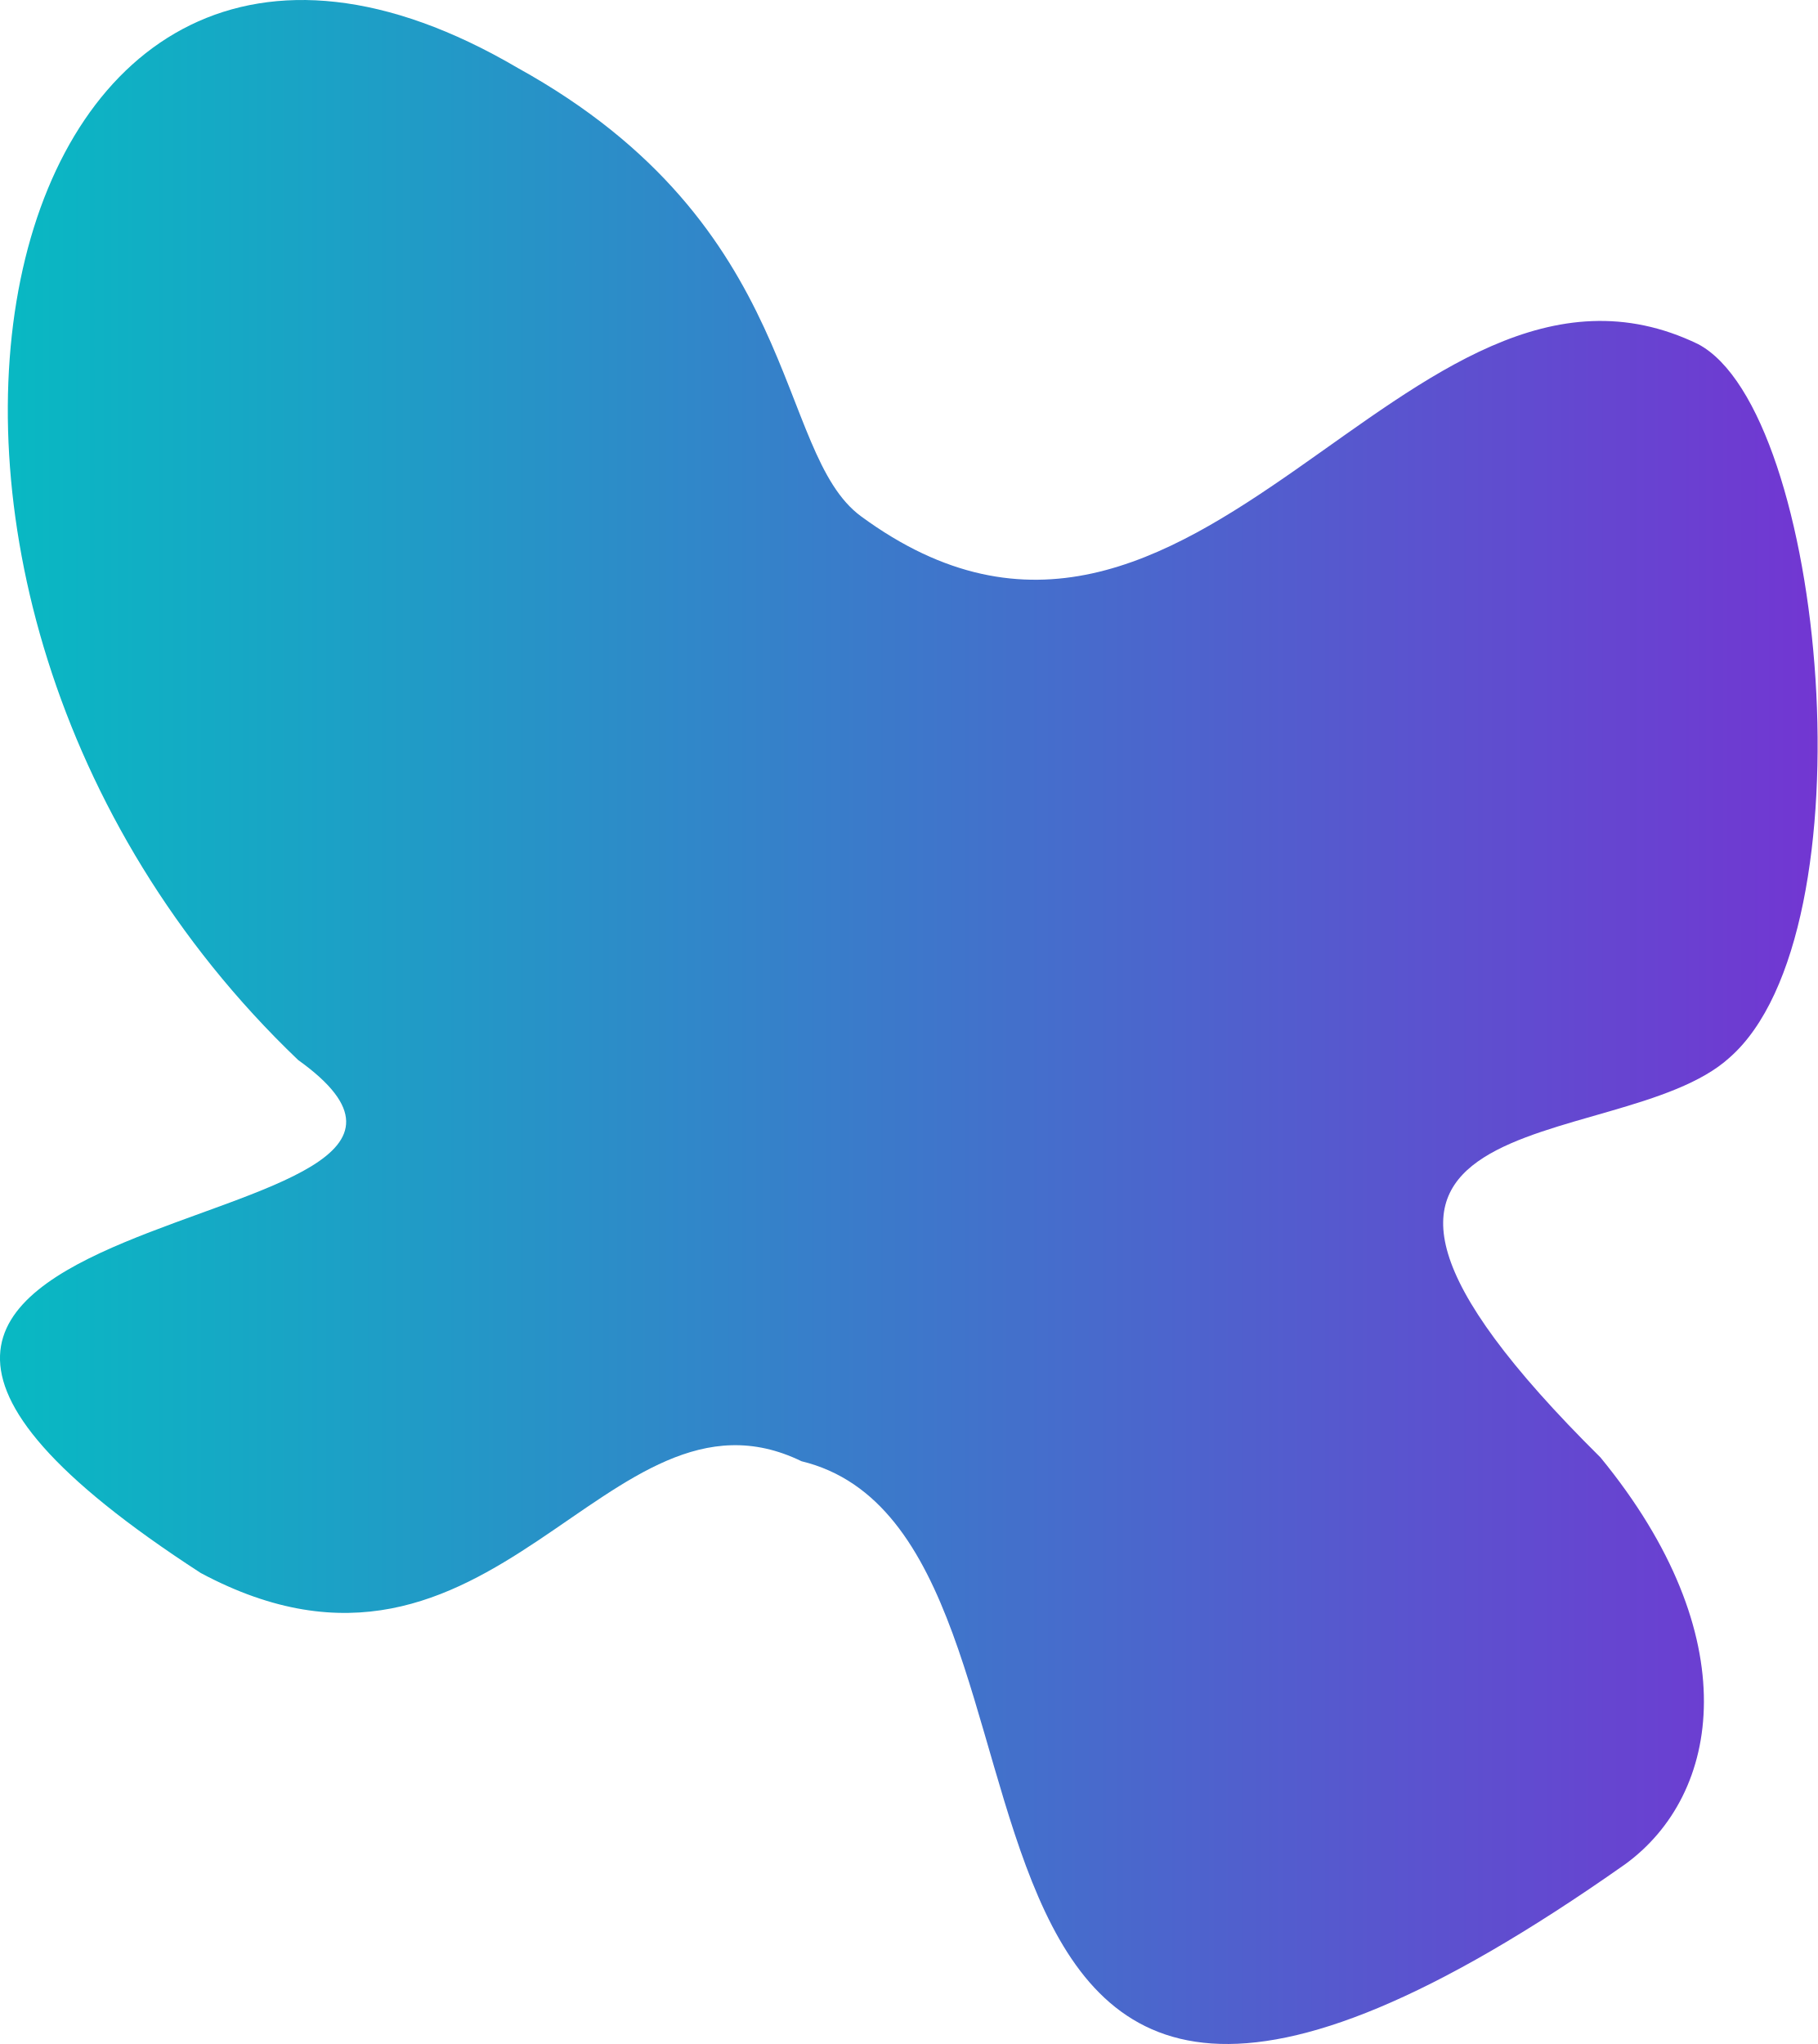
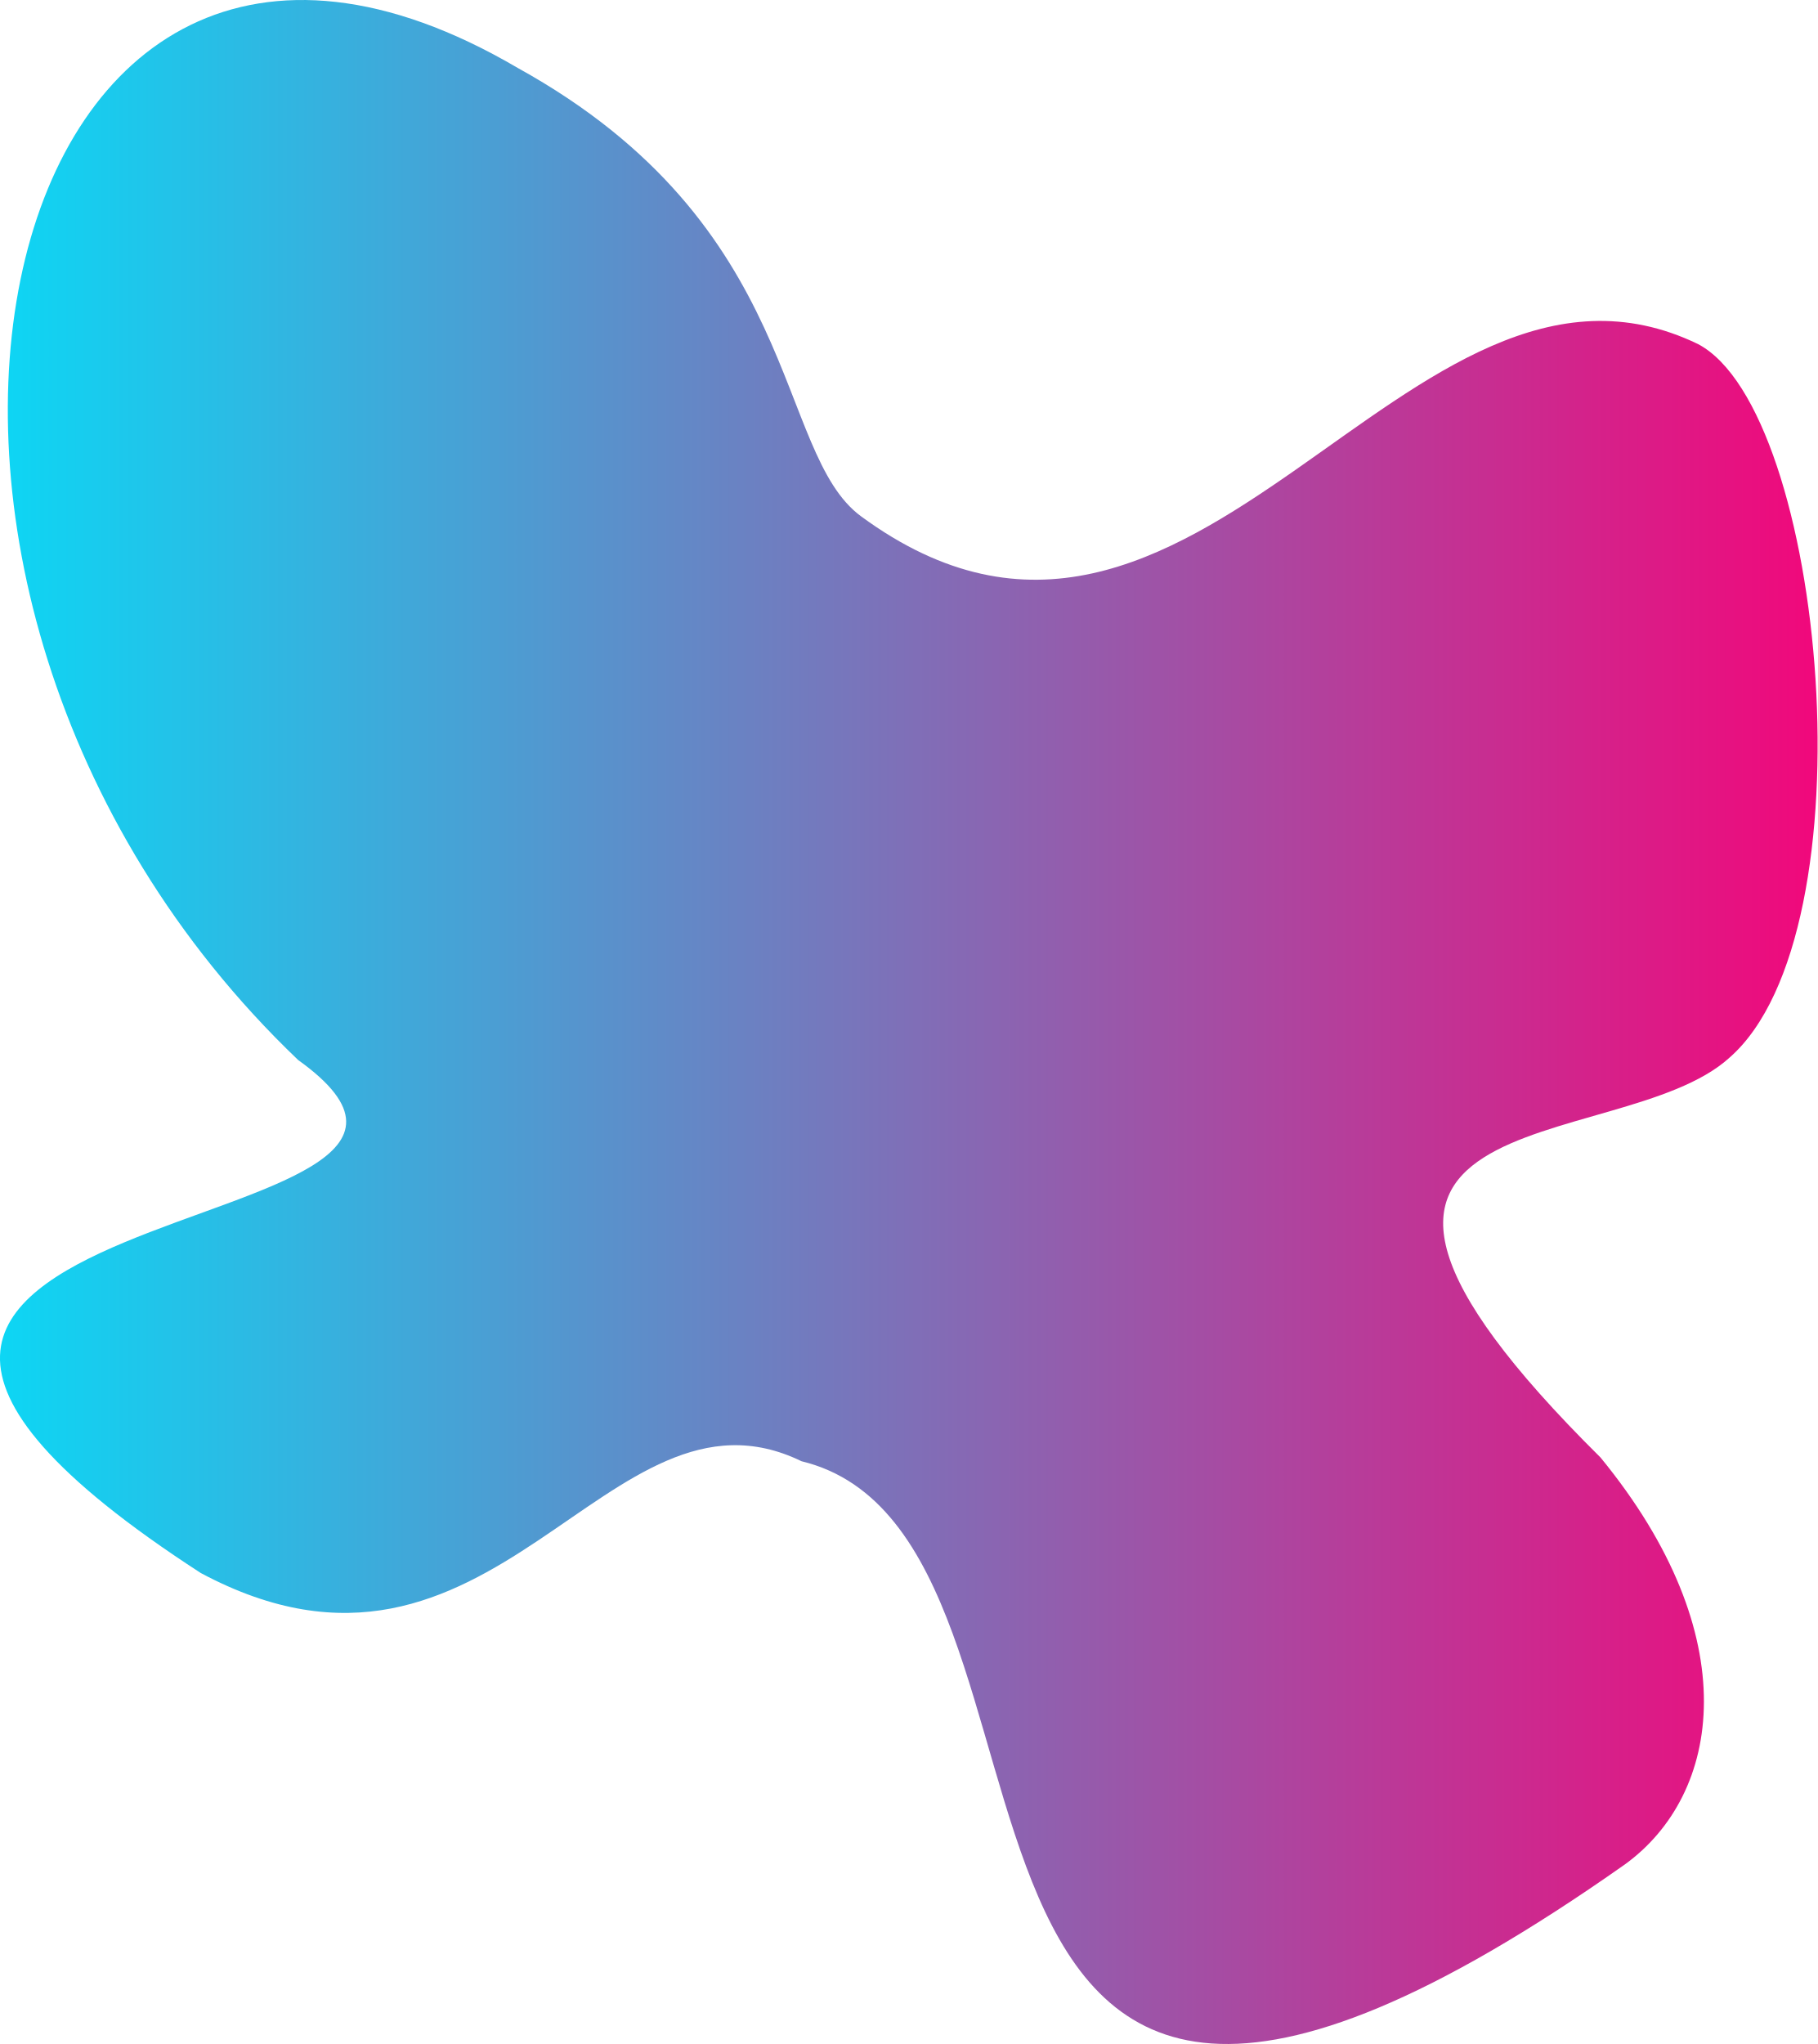
<svg xmlns="http://www.w3.org/2000/svg" xmlns:xlink="http://www.w3.org/1999/xlink" width="112.736mm" height="126.752mm" viewBox="0 0 112.736 126.752" version="1.1" id="svg1">
  <defs id="defs1">
    <linearGradient id="linearGradient2">
-       <stop style="stop-color:#08b9c3;stop-opacity:1;" offset="0" id="stop2" />
-       <stop style="stop-color:#7236d2;stop-opacity:1;" offset="1" id="stop3" />
+       <stop style="stop-color:#0dd6f4;stop-opacity:1;" offset="0" id="stop2" />
+       <stop style="stop-color:#f1087b;stop-opacity:1;" offset="1" id="stop3" />
    </linearGradient>
    <linearGradient xlink:href="#linearGradient2" id="linearGradient3" x1="28.097" y1="146.041" x2="140.832" y2="146.041" gradientUnits="userSpaceOnUse" />
  </defs>
  <g id="layer1" transform="translate(-28.09653,-82.66475)">
    <path style="fill:url(#linearGradient3);stroke-width:0.265" d="M 46.581,148.391 C 15.668,118.855 27.427,67.64 60.208,86.878 77.954,96.683 76.102,110.718 81.505,114.685 102.288,129.94 115.327,95.26 133.416,104.002 c 7.899,4.165 10.879,36.462 1.939,44.259 -6.926,6.287 -31.046,1.952 -7.99,24.784 9.097,11.095 7.502,20.892 1.518,25.232 -48.32,34.017 -31.669,-20.285 -51.075,-24.999 -12.1,-5.883 -19.036,16.673 -37.259,6.932 -37.291,-24.162 22.664,-19.922 6.03,-31.819 z" id="path1" />
  </g>
</svg>
